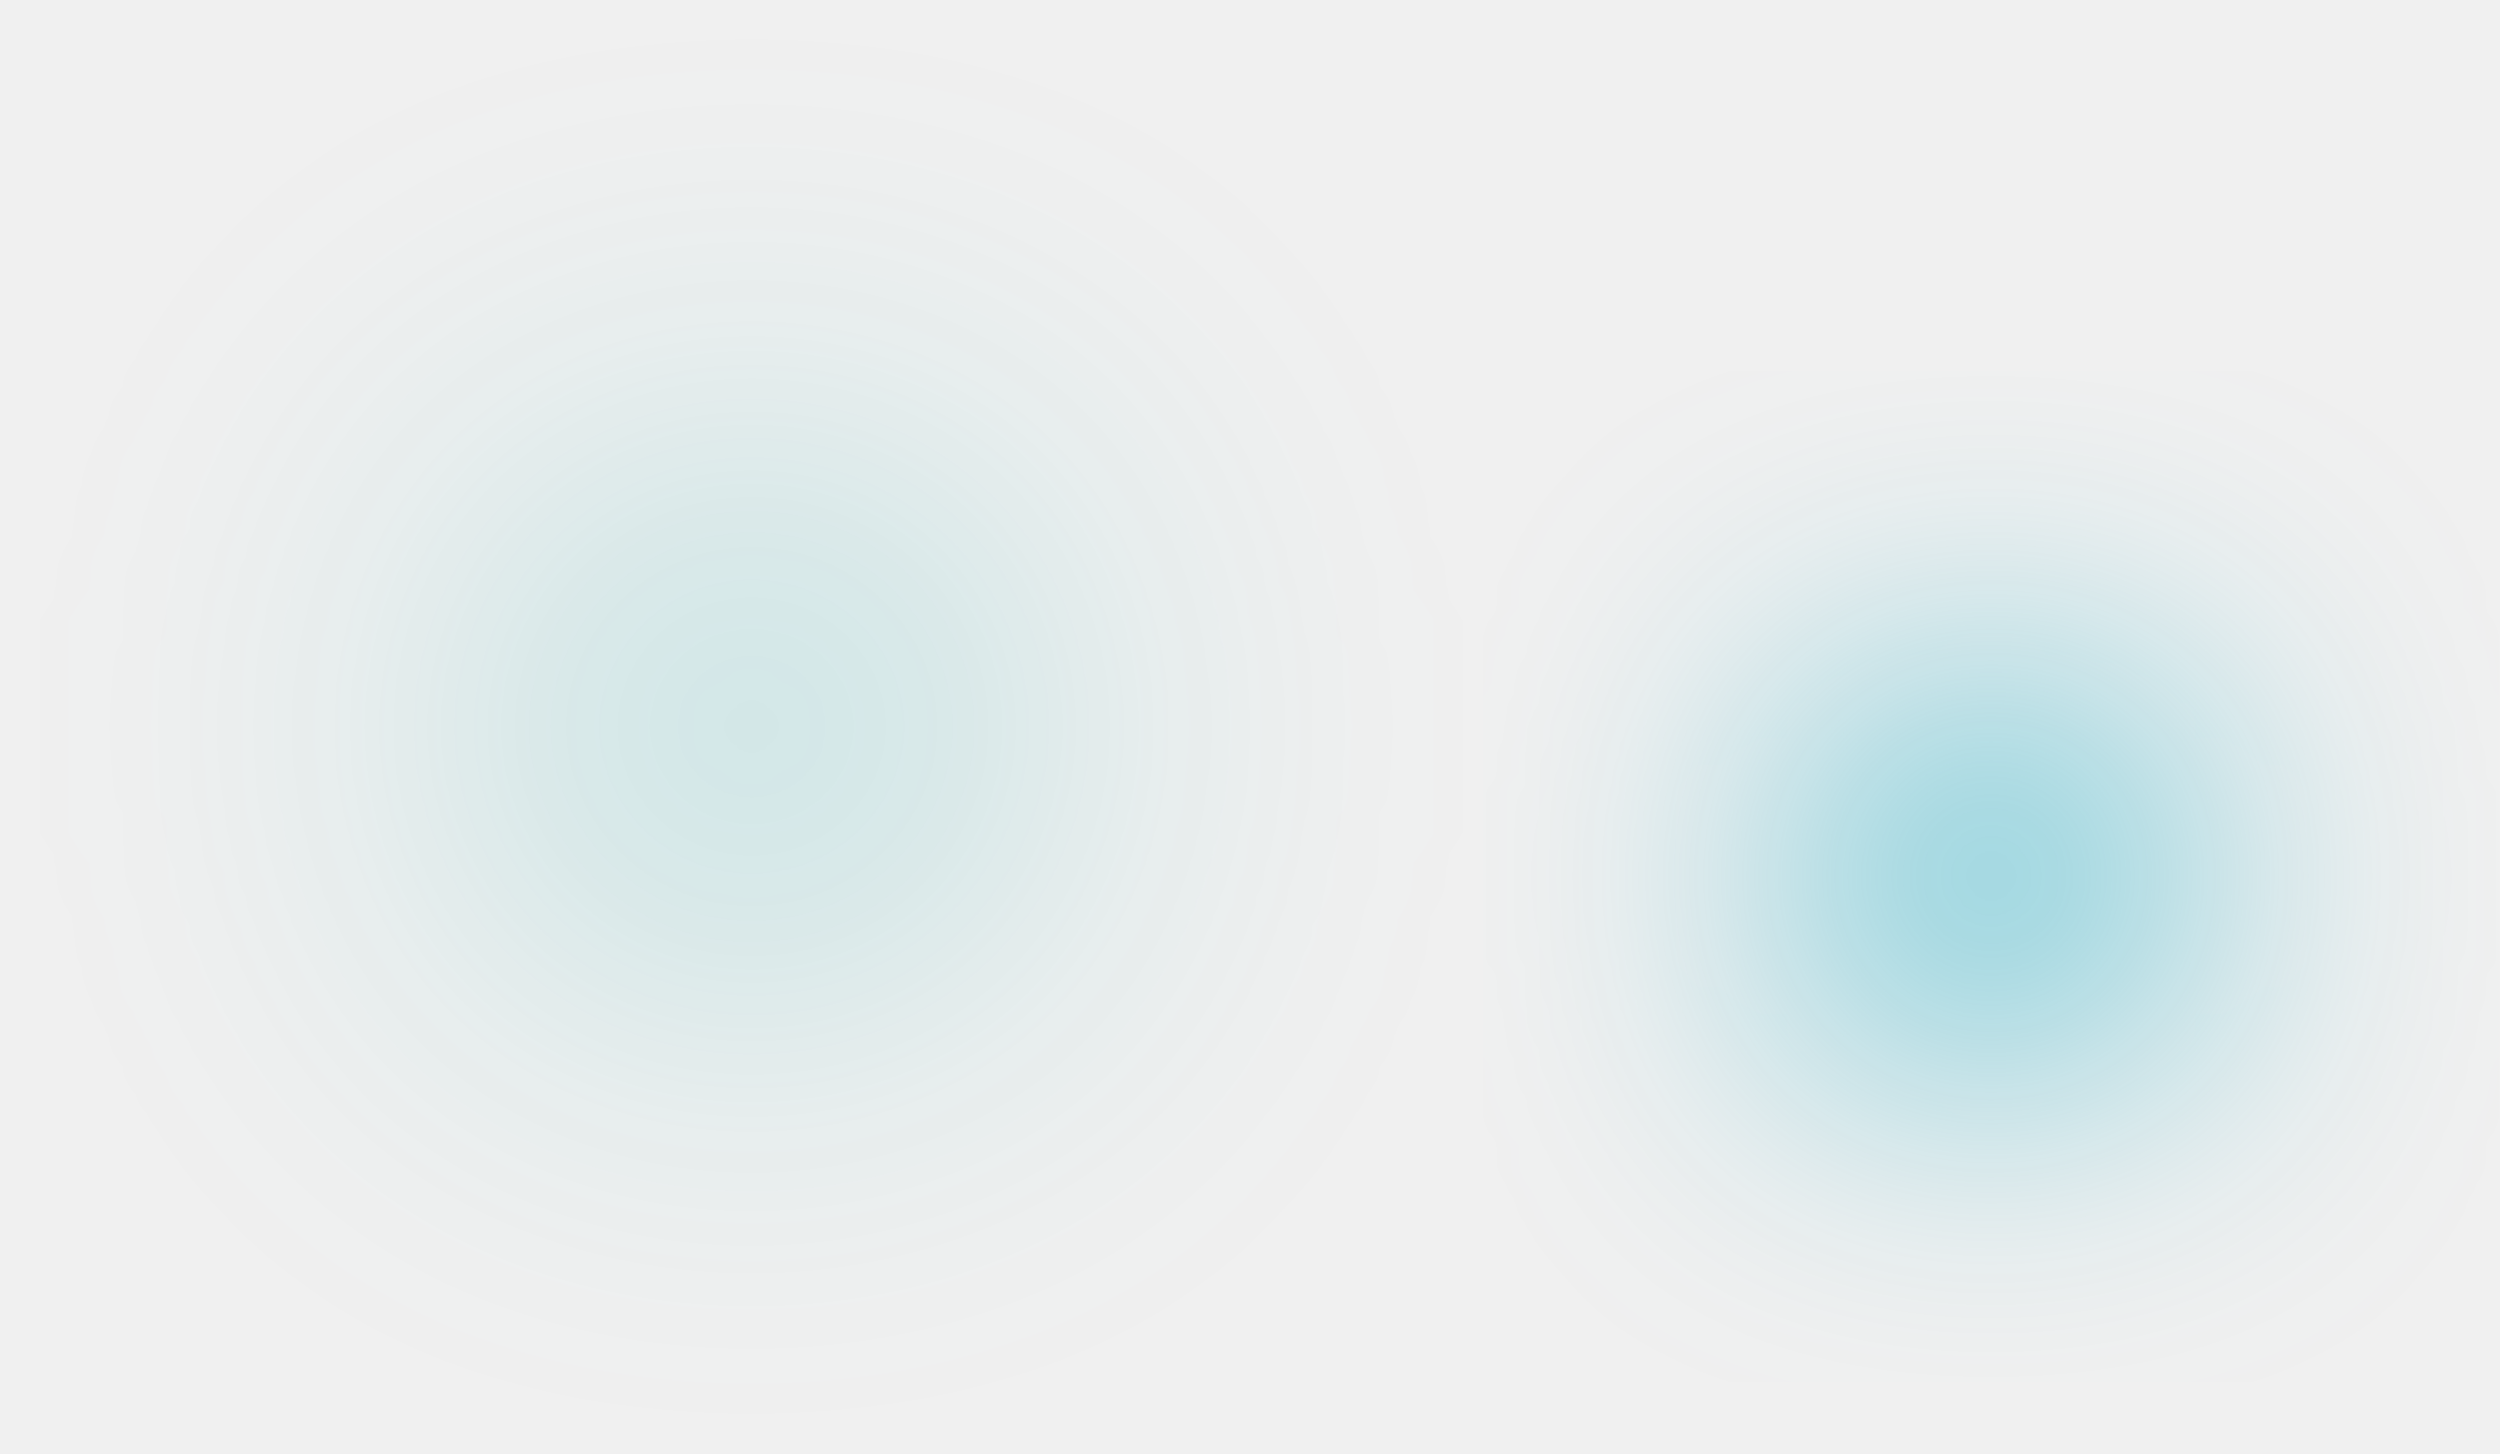
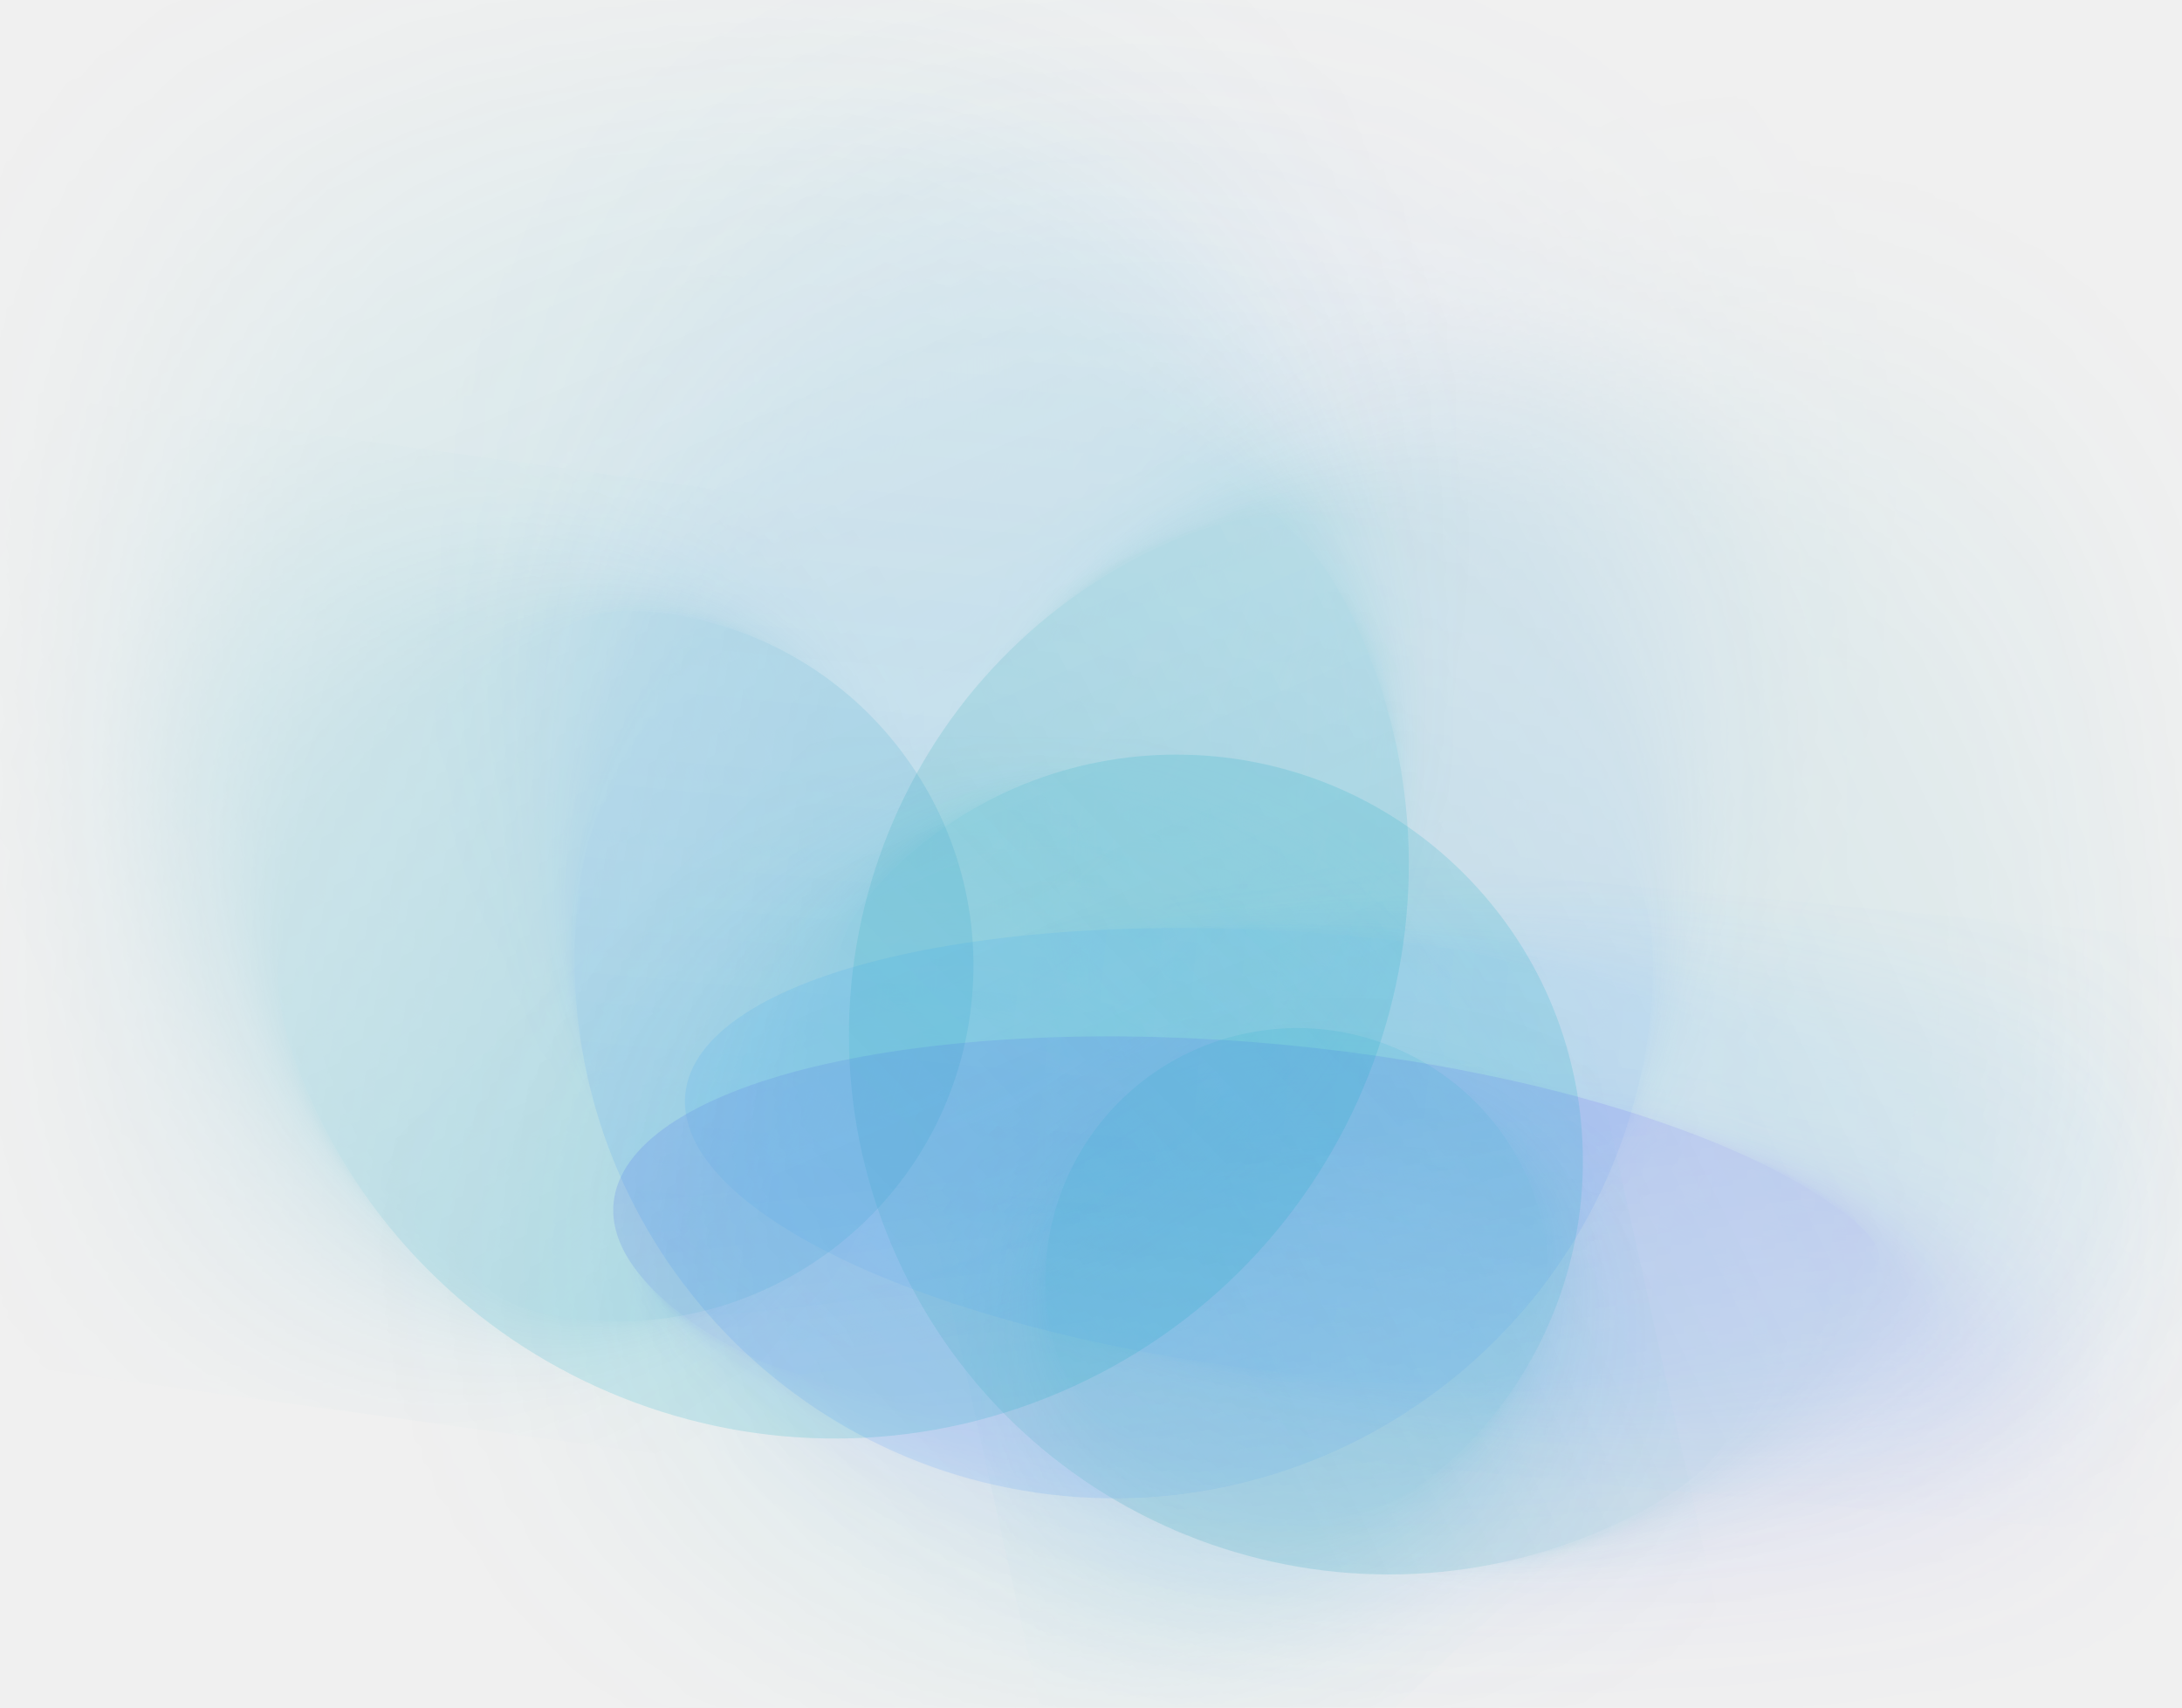
- <svg xmlns="http://www.w3.org/2000/svg" width="2491" height="1449" viewBox="0 0 2491 1449" fill="none">
-   <g opacity="0.45" filter="url(#filter0_f_0_1)">
-     <path d="M749 996.899C913.029 996.899 1046 874.919 1046 724.449C1046 573.98 913.029 452 749 452C584.971 452 452 573.98 452 724.449C452 874.919 584.971 996.899 749 996.899Z" fill="#04A7AA" fill-opacity="0.467" />
-   </g>
-   <g filter="url(#filter1_f_0_1)">
-     <path d="M1985 1023.77C2068.95 1023.77 2137 956.667 2137 873.887C2137 791.107 2068.95 724 1985 724C1901.05 724 1833 791.107 1833 873.887C1833 956.667 1901.05 1023.77 1985 1023.77Z" fill="#04A7C3" />
+ <svg xmlns="http://www.w3.org/2000/svg" width="1440" height="1127" viewBox="0 0 1440 1127" fill="none">
+   <g clip-path="url(#clip0_310_182)">
+     <g opacity="0.4">
+       <mask id="mask0_310_182" style="mask-type:alpha" maskUnits="userSpaceOnUse" x="218" y="-188" width="1074" height="1298">
+         <g opacity="0.4">
+           <path d="M1291.22 -98.312L330.273 -187.493L218.141 1020.75L1179.09 1109.94L1291.22 -98.312Z" fill="url(#paint0_linear_310_182)" />
+         </g>
+       </mask>
+       <g mask="url(#mask0_310_182)">
+         <path d="M1089.66 665.729C1071.49 861.496 898.063 1005.47 702.296 987.3C506.529 969.132 362.557 795.703 380.725 599.936C398.893 404.169 547.841 523.986 743.608 542.155C939.375 560.323 1107.83 469.962 1089.66 665.729Z" fill="#579AFF" />
+         <g filter="url(#filter0_f_310_182)">
+           <path d="M1089 672.797C1074.94 824.338 904.837 932.458 709.07 914.289C513.303 896.121 366.003 758.545 380.067 607.004C394.131 455.463 564.232 347.344 759.999 365.512C955.767 383.68 1103.07 521.256 1089 672.797Z" fill="#579AFF" />
+         </g>
+         <g filter="url(#filter1_f_310_182)">
+           <path d="M710.38 900.161C906.147 918.329 1076.25 810.209 1090.31 658.668C1104.38 507.128 957.077 369.551 761.31 351.383C565.543 333.215 395.441 441.335 381.377 592.875C367.313 744.416 514.613 881.993 710.38 900.161Z" fill="#579AFF" />
+         </g>
+         <g filter="url(#filter2_f_310_182)">
+           <path d="M713.879 862.472C909.646 880.64 1079.8 771.993 1093.92 619.802C1108.04 467.61 960.794 329.506 765.027 311.338C569.26 293.17 399.109 401.817 384.985 554.009C370.861 706.2 518.112 844.304 713.879 862.472Z" fill="#579AFF" />
+         </g>
+         <g filter="url(#filter3_f_310_182)">
+           <path d="M724.807 744.711C920.574 762.879 1090.68 654.759 1104.74 503.218C1118.8 351.678 971.504 214.101 775.737 195.933C579.97 177.765 409.868 285.885 395.804 437.425C381.74 588.966 529.04 726.543 724.807 744.711Z" fill="#579AFF" />
+         </g>
+         <g filter="url(#filter4_f_310_182)">
+           <path d="M739.452 586.909C904.001 602.18 1048.8 491.711 1062.86 340.171C1076.92 188.63 954.931 53.402 790.382 38.131C625.833 22.86 481.039 133.329 466.975 284.869C452.912 436.41 574.904 571.638 739.452 586.909Z" fill="#579AFF" />
+         </g>
+       </g>
+       <mask id="mask1_310_182" style="mask-type:alpha" maskUnits="userSpaceOnUse" x="317" y="-88" width="1513" height="1398">
+         <g opacity="0.4">
+           <path d="M1829.56 781.667L1409.73 -87.312L317.122 440.556L736.948 1309.53L1829.56 781.667Z" fill="url(#paint1_linear_310_182)" />
+         </g>
+       </mask>
+       <g mask="url(#mask1_310_182)">
+         <path d="M1071.18 1003.58C894.148 1089.11 681.302 1014.93 595.774 837.899C510.247 660.868 584.424 448.022 761.455 362.494C938.485 276.966 912.788 466.39 998.316 643.421C1083.84 820.451 1248.21 918.051 1071.18 1003.58Z" fill="#0E9CB5" />
+         <g filter="url(#filter5_f_310_182)">
+           <path d="M1064.79 1006.67C927.752 1072.87 747.328 983.031 661.8 806.001C576.272 628.97 618.028 431.788 755.065 365.582C892.102 299.376 1072.53 389.217 1158.05 566.247C1243.58 743.278 1201.83 940.46 1064.79 1006.67Z" fill="#0E9CB5" />
+         </g>
+         <g filter="url(#filter6_f_310_182)">
+           <path d="M674.58 799.825C760.108 976.855 940.532 1066.7 1077.57 1000.49C1214.61 934.284 1256.36 737.102 1170.83 560.071C1085.31 383.041 904.882 293.2 767.845 359.406C630.808 425.612 589.051 622.794 674.58 799.825Z" fill="#0E9CB5" />
+         </g>
+         <g filter="url(#filter7_f_310_182)">
+           <path d="M708.656 783.363C794.184 960.394 975.085 1050 1112.71 983.514C1250.34 917.024 1292.57 719.612 1207.04 542.581C1121.51 365.55 940.611 275.94 802.986 342.43C665.361 408.92 623.128 606.333 708.656 783.363Z" fill="#0E9CB5" />
+         </g>
+         <g filter="url(#filter8_f_310_182)">
+           <path d="M815.152 731.914C900.681 908.944 1081.11 998.785 1218.14 932.579C1355.18 866.373 1396.94 669.191 1311.41 492.16C1225.88 315.13 1045.45 225.289 908.418 291.495C771.381 357.701 729.624 554.883 815.152 731.914Z" fill="#0E9CB5" />
+         </g>
+         <g filter="url(#filter9_f_310_182)">
+           <path d="M957.852 662.971C1029.74 811.771 1199.11 878.726 1336.15 812.52C1473.18 746.314 1526 572.017 1454.11 423.217C1382.22 274.417 1212.85 207.462 1075.81 273.668C938.776 339.874 885.963 514.171 957.852 662.971Z" fill="#0E9CB5" />
+         </g>
+       </g>
+     </g>
+     <g opacity="0.4">
+       <mask id="mask2_310_182" style="mask-type:alpha" maskUnits="userSpaceOnUse" x="339" y="518" width="1501" height="533">
+         <g opacity="0.4">
+           <path d="M1802.34 1050.11L1839.61 657.113L376.624 518.369L339.353 911.371L1802.34 1050.11Z" fill="url(#paint2_linear_310_182)" />
+         </g>
+       </mask>
+       <g mask="url(#mask2_310_182)">
+         <path d="M867.684 908.022C630.644 885.542 444.64 802.415 452.233 722.351C459.826 642.288 658.14 595.607 895.18 618.087C1132.22 640.567 998.819 693.404 991.227 773.467C983.634 853.531 1104.72 930.502 867.684 908.022Z" fill="#57AEFF" />
+         <g filter="url(#filter10_f_310_182)">
+           <path d="M859.124 907.209C675.634 889.808 533.042 810.797 540.635 730.734C548.228 650.67 703.131 599.873 886.62 617.274C1070.11 634.675 1212.7 713.686 1205.11 793.749C1197.52 873.813 1042.61 924.61 859.124 907.209Z" fill="#57AEFF" />
+         </g>
+         <g filter="url(#filter11_f_310_182)">
+           <path d="M557.744 732.356C550.151 812.419 692.743 891.43 876.233 908.831C1059.72 926.233 1214.63 875.435 1222.22 795.372C1229.81 715.309 1087.22 636.298 903.729 618.896C720.24 601.495 565.337 652.292 557.744 732.356Z" fill="#57AEFF" />
+         </g>
+         <g filter="url(#filter12_f_310_182)">
+           <path d="M603.379 736.685C595.786 816.748 739.017 895.819 923.294 913.296C1107.57 930.772 1263.11 880.035 1270.7 799.971C1278.3 719.908 1135.07 640.836 950.79 623.36C766.513 605.884 610.972 656.621 603.379 736.685Z" fill="#57AEFF" />
+         </g>
+         <g filter="url(#filter13_f_310_182)">
+           <path d="M745.963 750.206C738.37 830.269 880.962 909.28 1064.45 926.681C1247.94 944.083 1402.84 893.285 1410.44 813.222C1418.03 733.159 1275.44 654.148 1091.95 636.746C908.459 619.345 753.556 670.142 745.963 750.206Z" fill="#57AEFF" />
+         </g>
+         <g filter="url(#filter14_f_310_182)">
+           <path d="M937.033 768.326C930.651 835.622 1074.22 904.283 1257.71 921.684C1441.2 939.086 1595.13 898.638 1601.51 831.342C1607.89 764.046 1464.32 695.385 1280.83 677.984C1097.34 660.582 943.415 701.03 937.033 768.326Z" fill="#57AEFF" />
+         </g>
+       </g>
+       <mask id="mask3_310_182" style="mask-type:alpha" maskUnits="userSpaceOnUse" x="67" y="603" width="1731" height="605">
+         <g opacity="0.4">
+           <path d="M782.236 1207.13L1797.74 1098.58L1082.82 603.729L67.313 712.28L782.236 1207.13Z" fill="url(#paint3_linear_310_182)" />
+         </g>
+       </mask>
+       <g mask="url(#mask3_310_182)">
+         <path d="M459.546 874.582C343.649 794.41 417.435 711.51 624.349 689.42C831.264 667.329 1092.95 714.413 1208.85 794.585C1324.75 874.756 1094.79 849.628 887.88 871.718C680.965 893.809 575.442 954.754 459.546 874.582Z" fill="#4A46FF" />
+         <g filter="url(#filter15_f_310_182)">
+           <path d="M455.362 871.688C365.648 809.629 460.658 741.411 667.573 719.321C874.488 697.23 1114.95 729.631 1204.67 791.691C1294.38 853.751 1199.37 921.968 992.455 944.059C785.54 966.15 545.075 933.748 455.362 871.688Z" fill="#4A46FF" />
+         </g>
+         <g filter="url(#filter16_f_310_182)">
+           <path d="M675.947 725.109C469.033 747.199 374.023 815.417 463.736 877.476C553.45 939.536 793.914 971.937 1000.83 949.847C1207.74 927.756 1302.75 859.539 1213.04 797.479C1123.33 735.419 882.862 703.018 675.947 725.109Z" fill="#4A46FF" />
+         </g>
+         <g filter="url(#filter17_f_310_182)">
+           <path d="M698.252 740.541C491.338 762.631 396.64 831.065 486.739 893.391C576.837 955.717 817.614 988.334 1024.53 966.244C1231.44 944.153 1326.14 875.72 1236.04 813.393C1145.94 751.067 905.167 718.45 698.252 740.541Z" fill="#4A46FF" />
+         </g>
+         <g filter="url(#filter18_f_310_182)">
+           <path d="M767.967 788.768C561.053 810.858 466.043 879.076 555.756 941.135C645.47 1003.19 885.934 1035.6 1092.85 1013.51C1299.76 991.415 1394.77 923.198 1305.06 861.138C1215.35 799.078 974.882 766.677 767.967 788.768Z" fill="#4A46FF" />
+         </g>
+         <g filter="url(#filter19_f_310_182)">
+           <path d="M861.392 853.392C687.474 871.96 619.212 937.322 708.925 999.382C798.639 1061.44 1012.35 1096.7 1186.27 1078.13C1360.19 1059.56 1428.45 994.201 1338.74 932.141C1249.03 870.081 1035.31 834.824 861.392 853.392Z" fill="#4A46FF" />
+         </g>
+       </g>
+     </g>
+     <g opacity="0.4">
+       <mask id="mask4_310_182" style="mask-type:alpha" maskUnits="userSpaceOnUse" x="-246" y="-396" width="1455" height="1593">
+         <g opacity="0.4">
+           <path d="M698.586 -395.845L-245.024 9.658L264.834 1196.1L1208.44 790.602L698.586 -395.845Z" fill="url(#paint4_linear_310_182)" />
+         </g>
+       </mask>
+       <g mask="url(#mask4_310_182)">
+         <path d="M898.862 420.876C981.472 613.109 892.604 835.914 700.37 918.524C508.136 1001.13 285.332 912.266 202.722 720.032C120.112 527.798 320.294 564.023 512.528 481.413C704.762 398.803 816.252 228.642 898.862 420.876Z" fill="#04A7C3" />
+         <g filter="url(#filter20_f_310_182)">
+           <path d="M901.848 427.81C965.796 576.615 861.799 764.215 669.565 846.824C477.331 929.434 269.655 875.772 205.708 726.966C141.761 578.161 245.758 390.561 437.992 307.952C630.226 225.342 837.901 279.004 901.848 427.81Z" fill="#04A7C3" />
+         </g>
+         <g filter="url(#filter21_f_310_182)">
+           <path d="M663.599 832.951C855.833 750.341 959.83 562.742 895.883 413.936C831.936 265.13 624.261 211.468 432.027 294.077C239.793 376.687 135.796 564.286 199.743 713.092C263.69 861.898 471.365 915.56 663.599 832.951Z" fill="#04A7C3" />
+         </g>
+         <g filter="url(#filter22_f_310_182)">
+           <path d="M647.699 795.948C839.933 713.339 943.708 525.222 879.486 375.778C815.265 226.334 607.367 172.154 415.133 254.763C222.899 337.373 119.124 525.49 183.346 674.934C247.567 824.378 455.465 878.558 647.699 795.948Z" fill="#04A7C3" />
+         </g>
+         <g filter="url(#filter23_f_310_182)">
+           <path d="M598.005 680.308C790.239 597.698 894.236 410.099 830.289 261.293C766.342 112.487 558.667 58.825 366.433 141.434C174.199 224.044 70.202 411.643 134.149 560.449C198.096 709.255 405.771 762.917 598.005 680.308Z" fill="#04A7C3" />
+         </g>
+         <g filter="url(#filter24_f_310_182)">
+           <path d="M531.413 525.354C692.992 455.917 772.139 278.997 708.192 130.192C644.244 -18.614 461.42 -82.956 299.841 -13.52C138.262 55.916 59.115 232.836 123.062 381.642C187.01 530.448 369.835 594.79 531.413 525.354Z" fill="#04A7C3" />
+         </g>
+       </g>
+       <mask id="mask5_310_182" style="mask-type:alpha" maskUnits="userSpaceOnUse" x="-145" y="249" width="880" height="741">
+         <g opacity="0.4">
+           <path d="M-57.47 249.996L-144.168 880.155L648.163 989.164L734.861 359.005L-57.47 249.996Z" fill="url(#paint5_linear_310_182)" />
+         </g>
+       </mask>
+       <g mask="url(#mask5_310_182)">
+         <path d="M439.757 404.963C568.134 422.625 657.887 541.014 640.225 669.391C622.562 797.769 504.174 887.521 375.796 869.859C247.419 852.197 330.651 757.607 348.313 629.23C365.975 500.852 311.379 387.3 439.757 404.963Z" fill="#0497C3" />
+         <g filter="url(#filter25_f_310_182)">
+           <path d="M444.391 405.601C543.767 419.273 610.008 534.427 592.346 662.805C574.684 791.182 479.806 884.17 380.431 870.497C281.055 856.825 214.814 741.671 232.476 613.294C250.138 484.916 345.016 391.929 444.391 405.601Z" fill="#0497C3" />
+         </g>
+         <g filter="url(#filter26_f_310_182)">
+           <path d="M583.081 661.528C600.743 533.151 534.502 417.996 435.126 404.324C335.751 390.652 240.873 483.64 223.211 612.017C205.549 740.395 271.79 855.549 371.166 869.221C470.541 882.893 565.419 789.906 583.081 661.528Z" fill="#0497C3" />
+         </g>
+         <g filter="url(#filter27_f_310_182)">
+           <path d="M558.364 658.131C576.026 529.753 509.439 414.551 409.637 400.82C309.836 387.09 214.612 480.029 196.95 608.407C179.288 736.785 245.875 851.986 345.677 865.717C445.478 879.448 540.701 786.508 558.364 658.131Z" fill="#0497C3" />
+         </g>
+         <g filter="url(#filter28_f_310_182)">
+           <path d="M481.141 647.504C498.803 519.127 432.562 403.973 333.186 390.3C233.811 376.628 138.933 469.616 121.271 597.993C103.609 726.371 169.85 841.525 269.226 855.197C368.601 868.869 463.479 775.882 481.141 647.504Z" fill="#0497C3" />
+         </g>
+         <g filter="url(#filter29_f_310_182)">
+           <path d="M377.66 633.267C392.506 525.362 323.981 426.804 224.605 413.132C125.23 399.46 32.636 475.851 17.79 583.756C2.944 691.661 71.469 790.219 170.845 803.891C270.22 817.563 362.814 741.172 377.66 633.267Z" fill="#0497C3" />
+         </g>
+       </g>
+     </g>
+     <g opacity="0.4">
+       <mask id="mask6_310_182" style="mask-type:alpha" maskUnits="userSpaceOnUse" x="98" y="275" width="1165" height="1158">
+         <g opacity="0.4">
+           <path d="M98.795 905.878L600.119 1432.32L1262.04 801.979L760.719 275.537L98.795 905.878Z" fill="url(#paint6_linear_310_182)" />
+         </g>
+       </mask>
+       <g mask="url(#mask6_310_182)">
+         <path d="M591.534 571.98C698.782 469.849 868.517 473.998 970.648 581.247C1072.78 688.495 1068.63 858.231 961.381 960.361C854.133 1062.49 828.911 920.725 726.781 813.477C624.65 706.228 484.285 674.111 591.534 571.98Z" fill="#04A7C3" />
+         <g filter="url(#filter30_f_310_182)">
+           <path d="M595.401 568.292C678.42 489.234 828.514 512.087 930.645 619.335C1032.78 726.584 1048.27 877.615 965.248 956.673C882.229 1035.73 732.135 1012.88 630.004 905.629C527.873 798.381 512.381 647.35 595.401 568.292Z" fill="#04A7C3" />
+         </g>
+         <g filter="url(#filter31_f_310_182)">
+           <path d="M922.905 626.707C820.774 519.459 670.68 496.607 587.661 575.665C504.641 654.724 520.134 805.755 622.265 913.003C724.396 1020.25 874.49 1043.1 957.509 964.045C1040.53 884.986 1025.04 733.955 922.905 626.707Z" fill="#04A7C3" />
+         </g>
+         <g filter="url(#filter32_f_310_182)">
+           <path d="M902.261 646.366C800.13 539.118 649.748 516.541 566.372 595.938C482.996 675.336 498.2 826.642 600.331 933.89C702.462 1041.14 852.844 1063.72 936.22 984.317C1019.6 904.92 1004.39 753.613 902.261 646.366Z" fill="#04A7C3" />
+         </g>
+         <g filter="url(#filter33_f_310_182)">
+           <path d="M837.744 707.803C735.613 600.555 585.519 577.703 502.5 656.761C419.48 735.82 434.973 886.851 537.104 994.099C639.235 1101.35 789.329 1124.2 872.348 1045.14C955.368 966.082 939.875 815.051 837.744 707.803Z" fill="#04A7C3" />
+         </g>
+         <g filter="url(#filter34_f_310_182)">
+           <path d="M751.294 790.129C665.45 699.984 528.559 690.996 445.539 770.054C362.52 849.113 364.81 986.279 450.654 1076.42C536.498 1166.57 673.389 1175.56 756.409 1096.5C839.428 1017.44 837.138 880.274 751.294 790.129Z" fill="#04A7C3" />
+         </g>
+       </g>
+       <mask id="mask7_310_182" style="mask-type:alpha" maskUnits="userSpaceOnUse" x="590" y="598" width="564" height="651">
+         <g opacity="0.4">
+           <path d="M713.465 1248.7L1153.01 1151.17L1030.38 598.506L590.831 696.04L713.465 1248.7Z" fill="url(#paint7_linear_310_182)" />
+         </g>
+       </mask>
+       <g mask="url(#mask7_310_182)">
+         <path d="M693.953 880.587C674.082 791.041 730.565 702.343 820.11 682.472C909.656 662.602 998.354 719.085 1018.22 808.63C1038.09 898.175 954.838 866.215 865.292 886.085C775.747 905.955 713.823 970.132 693.953 880.587Z" fill="#04A7C3" />
+         <g filter="url(#filter35_f_310_182)">
+           <path d="M693.236 877.354C677.854 808.038 737.976 735.739 827.522 715.868C917.067 695.998 1002.13 736.082 1017.51 805.397C1032.89 874.713 972.767 947.013 883.222 966.883C793.677 986.753 708.617 946.67 693.236 877.354Z" fill="#04A7C3" />
+         </g>
+         <g filter="url(#filter36_f_310_182)">
+           <path d="M828.956 722.332C739.41 742.202 679.288 814.501 694.669 883.816C710.05 953.132 795.109 993.216 884.655 973.346C974.2 953.477 1034.32 881.177 1018.94 811.862C1003.56 742.546 918.501 702.462 828.956 722.332Z" fill="#04A7C3" />
+         </g>
+         <g filter="url(#filter37_f_310_182)">
+           <path d="M832.783 739.571C743.238 759.44 683.169 831.981 698.616 901.594C714.063 971.208 799.176 1011.53 888.721 991.663C978.267 971.793 1038.34 899.253 1022.89 829.639C1007.44 760.026 922.328 719.701 832.783 739.571Z" fill="#04A7C3" />
+         </g>
+         <g filter="url(#filter38_f_310_182)">
+           <path d="M844.733 793.436C755.188 813.306 695.066 885.605 710.447 954.92C725.828 1024.24 810.887 1064.32 900.433 1044.45C989.978 1024.58 1050.1 952.281 1034.72 882.966C1019.34 813.65 934.279 773.566 844.733 793.436Z" fill="#04A7C3" />
+         </g>
+         <g filter="url(#filter39_f_310_182)">
+           <path d="M860.751 865.615C785.485 882.316 736.939 952.046 752.32 1021.36C767.701 1090.68 841.184 1133.33 916.45 1116.63C991.715 1099.93 1040.26 1030.2 1024.88 960.882C1009.5 891.566 936.016 848.914 860.751 865.615Z" fill="#04A7C3" />
+         </g>
+       </g>
+     </g>
  </g>
  <defs>
-     <filter id="filter0_f_0_1" x="0.346" y="0.346" width="1497.31" height="1448.21" filterUnits="userSpaceOnUse" color-interpolation-filters="sRGB">
-       <feFlood flood-opacity="0" result="BackgroundImageFix" />
-       <feBlend mode="normal" in="SourceGraphic" in2="BackgroundImageFix" result="shape" />
-       <feGaussianBlur stdDeviation="225.827" result="effect1_foregroundBlur_0_1" />
-     </filter>
-     <filter id="filter1_f_0_1" x="1479.14" y="370.14" width="1011.72" height="1007.49" filterUnits="userSpaceOnUse" color-interpolation-filters="sRGB">
-       <feFlood flood-opacity="0" result="BackgroundImageFix" />
-       <feBlend mode="normal" in="SourceGraphic" in2="BackgroundImageFix" result="shape" />
-       <feGaussianBlur stdDeviation="176.93" result="effect1_foregroundBlur_0_1" />
-     </filter>
+     <filter id="filter0_f_310_182" x="373.029" y="357.411" width="723.01" height="564.98" filterUnits="userSpaceOnUse" color-interpolation-filters="sRGB">
+       <feFlood flood-opacity="0" result="BackgroundImageFix" />
+       <feBlend mode="normal" in="SourceGraphic" in2="BackgroundImageFix" result="shape" />
+       <feGaussianBlur stdDeviation="3.054" result="effect1_foregroundBlur_310_182" />
+     </filter>
+     <filter id="filter1_f_310_182" x="359.067" y="328.009" width="753.557" height="595.526" filterUnits="userSpaceOnUse" color-interpolation-filters="sRGB">
+       <feFlood flood-opacity="0" result="BackgroundImageFix" />
+       <feBlend mode="normal" in="SourceGraphic" in2="BackgroundImageFix" result="shape" />
+       <feGaussianBlur stdDeviation="10.691" result="effect1_foregroundBlur_310_182" />
+     </filter>
+     <filter id="filter2_f_310_182" x="332.122" y="257.428" width="814.662" height="658.955" filterUnits="userSpaceOnUse" color-interpolation-filters="sRGB">
+       <feFlood flood-opacity="0" result="BackgroundImageFix" />
+       <feBlend mode="normal" in="SourceGraphic" in2="BackgroundImageFix" result="shape" />
+       <feGaussianBlur stdDeviation="25.963" result="effect1_foregroundBlur_310_182" />
+     </filter>
+     <filter id="filter3_f_310_182" x="281.859" y="80.924" width="936.827" height="778.796" filterUnits="userSpaceOnUse" color-interpolation-filters="sRGB">
+       <feFlood flood-opacity="0" result="BackgroundImageFix" />
+       <feBlend mode="normal" in="SourceGraphic" in2="BackgroundImageFix" result="shape" />
+       <feGaussianBlur stdDeviation="56.508" result="effect1_foregroundBlur_310_182" />
+     </filter>
+     <filter id="filter4_f_310_182" x="267.329" y="-161.822" width="995.176" height="948.684" filterUnits="userSpaceOnUse" color-interpolation-filters="sRGB">
+       <feFlood flood-opacity="0" result="BackgroundImageFix" />
+       <feBlend mode="normal" in="SourceGraphic" in2="BackgroundImageFix" result="shape" />
+       <feGaussianBlur stdDeviation="99.271" result="effect1_foregroundBlur_310_182" />
+     </filter>
+     <filter id="filter5_f_310_182" x="611.291" y="337.698" width="597.272" height="696.854" filterUnits="userSpaceOnUse" color-interpolation-filters="sRGB">
+       <feFlood flood-opacity="0" result="BackgroundImageFix" />
+       <feBlend mode="normal" in="SourceGraphic" in2="BackgroundImageFix" result="shape" />
+       <feGaussianBlur stdDeviation="3.054" result="effect1_foregroundBlur_310_182" />
+     </filter>
+     <filter id="filter6_f_310_182" x="608.797" y="316.249" width="627.819" height="727.398" filterUnits="userSpaceOnUse" color-interpolation-filters="sRGB">
+       <feFlood flood-opacity="0" result="BackgroundImageFix" />
+       <feBlend mode="normal" in="SourceGraphic" in2="BackgroundImageFix" result="shape" />
+       <feGaussianBlur stdDeviation="10.691" result="effect1_foregroundBlur_310_182" />
+     </filter>
+     <filter id="filter7_f_310_182" x="612.489" y="268.548" width="690.717" height="788.849" filterUnits="userSpaceOnUse" color-interpolation-filters="sRGB">
+       <feFlood flood-opacity="0" result="BackgroundImageFix" />
+       <feBlend mode="normal" in="SourceGraphic" in2="BackgroundImageFix" result="shape" />
+       <feGaussianBlur stdDeviation="25.963" result="effect1_foregroundBlur_310_182" />
+     </filter>
+     <filter id="filter8_f_310_182" x="657.735" y="156.703" width="811.089" height="910.668" filterUnits="userSpaceOnUse" color-interpolation-filters="sRGB">
+       <feFlood flood-opacity="0" result="BackgroundImageFix" />
+       <feBlend mode="normal" in="SourceGraphic" in2="BackgroundImageFix" result="shape" />
+       <feGaussianBlur stdDeviation="56.508" result="effect1_foregroundBlur_310_182" />
+     </filter>
+     <filter id="filter9_f_310_182" x="727.183" y="49.587" width="957.594" height="987.015" filterUnits="userSpaceOnUse" color-interpolation-filters="sRGB">
+       <feFlood flood-opacity="0" result="BackgroundImageFix" />
+       <feBlend mode="normal" in="SourceGraphic" in2="BackgroundImageFix" result="shape" />
+       <feGaussianBlur stdDeviation="99.271" result="effect1_foregroundBlur_310_182" />
+     </filter>
+     <filter id="filter10_f_310_182" x="536.068" y="609.58" width="673.61" height="305.322" filterUnits="userSpaceOnUse" color-interpolation-filters="sRGB">
+       <feFlood flood-opacity="0" result="BackgroundImageFix" />
+       <feBlend mode="normal" in="SourceGraphic" in2="BackgroundImageFix" result="shape" />
+       <feGaussianBlur stdDeviation="2.139" result="effect1_foregroundBlur_310_182" />
+     </filter>
+     <filter id="filter11_f_310_182" x="542.481" y="600.508" width="694.999" height="326.712" filterUnits="userSpaceOnUse" color-interpolation-filters="sRGB">
+       <feFlood flood-opacity="0" result="BackgroundImageFix" />
+       <feBlend mode="normal" in="SourceGraphic" in2="BackgroundImageFix" result="shape" />
+       <feGaussianBlur stdDeviation="7.486" result="effect1_foregroundBlur_310_182" />
+     </filter>
+     <filter id="filter12_f_310_182" x="566.728" y="583.554" width="740.627" height="369.549" filterUnits="userSpaceOnUse" color-interpolation-filters="sRGB">
+       <feFlood flood-opacity="0" result="BackgroundImageFix" />
+       <feBlend mode="normal" in="SourceGraphic" in2="BackgroundImageFix" result="shape" />
+       <feGaussianBlur stdDeviation="18.181" result="effect1_foregroundBlur_310_182" />
+     </filter>
+     <filter id="filter13_f_310_182" x="666.532" y="554.189" width="823.337" height="455.049" filterUnits="userSpaceOnUse" color-interpolation-filters="sRGB">
+       <feFlood flood-opacity="0" result="BackgroundImageFix" />
+       <feBlend mode="normal" in="SourceGraphic" in2="BackgroundImageFix" result="shape" />
+       <feGaussianBlur stdDeviation="39.571" result="effect1_foregroundBlur_310_182" />
+     </filter>
+     <filter id="filter14_f_310_182" x="797.796" y="534.913" width="942.949" height="529.841" filterUnits="userSpaceOnUse" color-interpolation-filters="sRGB">
+       <feFlood flood-opacity="0" result="BackgroundImageFix" />
+       <feBlend mode="normal" in="SourceGraphic" in2="BackgroundImageFix" result="shape" />
+       <feGaussianBlur stdDeviation="69.516" result="effect1_foregroundBlur_310_182" />
+     </filter>
+     <filter id="filter15_f_310_182" x="417.28" y="708.104" width="825.469" height="247.173" filterUnits="userSpaceOnUse" color-interpolation-filters="sRGB">
+       <feFlood flood-opacity="0" result="BackgroundImageFix" />
+       <feBlend mode="normal" in="SourceGraphic" in2="BackgroundImageFix" result="shape" />
+       <feGaussianBlur stdDeviation="2.139" result="effect1_foregroundBlur_310_182" />
+     </filter>
+     <filter id="filter16_f_310_182" x="414.96" y="703.197" width="846.856" height="268.561" filterUnits="userSpaceOnUse" color-interpolation-filters="sRGB">
+       <feFlood flood-opacity="0" result="BackgroundImageFix" />
+       <feBlend mode="normal" in="SourceGraphic" in2="BackgroundImageFix" result="shape" />
+       <feGaussianBlur stdDeviation="7.486" result="effect1_foregroundBlur_310_182" />
+     </filter>
+     <filter id="filter17_f_310_182" x="416.295" y="697.267" width="890.19" height="312.25" filterUnits="userSpaceOnUse" color-interpolation-filters="sRGB">
+       <feFlood flood-opacity="0" result="BackgroundImageFix" />
+       <feBlend mode="normal" in="SourceGraphic" in2="BackgroundImageFix" result="shape" />
+       <feGaussianBlur stdDeviation="18.181" result="effect1_foregroundBlur_310_182" />
+     </filter>
+     <filter id="filter18_f_310_182" x="442.811" y="702.687" width="975.193" height="396.899" filterUnits="userSpaceOnUse" color-interpolation-filters="sRGB">
+       <feFlood flood-opacity="0" result="BackgroundImageFix" />
+       <feBlend mode="normal" in="SourceGraphic" in2="BackgroundImageFix" result="shape" />
+       <feGaussianBlur stdDeviation="39.571" result="effect1_foregroundBlur_310_182" />
+     </filter>
+     <filter id="filter19_f_310_182" x="530.391" y="709.408" width="986.883" height="512.707" filterUnits="userSpaceOnUse" color-interpolation-filters="sRGB">
+       <feFlood flood-opacity="0" result="BackgroundImageFix" />
+       <feBlend mode="normal" in="SourceGraphic" in2="BackgroundImageFix" result="shape" />
+       <feGaussianBlur stdDeviation="69.516" result="effect1_foregroundBlur_310_182" />
+     </filter>
+     <filter id="filter20_f_310_182" x="179.779" y="262.084" width="747.999" height="630.609" filterUnits="userSpaceOnUse" color-interpolation-filters="sRGB">
+       <feFlood flood-opacity="0" result="BackgroundImageFix" />
+       <feBlend mode="normal" in="SourceGraphic" in2="BackgroundImageFix" result="shape" />
+       <feGaussianBlur stdDeviation="3.538" result="effect1_foregroundBlur_310_182" />
+     </filter>
+     <filter id="filter21_f_310_182" x="156.121" y="230.517" width="783.384" height="665.994" filterUnits="userSpaceOnUse" color-interpolation-filters="sRGB">
+       <feFlood flood-opacity="0" result="BackgroundImageFix" />
+       <feBlend mode="normal" in="SourceGraphic" in2="BackgroundImageFix" result="shape" />
+       <feGaussianBlur stdDeviation="12.384" result="effect1_foregroundBlur_310_182" />
+     </filter>
+     <filter id="filter22_f_310_182" x="104.182" y="155.963" width="854.467" height="738.786" filterUnits="userSpaceOnUse" color-interpolation-filters="sRGB">
+       <feFlood flood-opacity="0" result="BackgroundImageFix" />
+       <feBlend mode="normal" in="SourceGraphic" in2="BackgroundImageFix" result="shape" />
+       <feGaussianBlur stdDeviation="30.077" result="effect1_foregroundBlur_310_182" />
+     </filter>
+     <filter id="filter23_f_310_182" x="-15.626" y="-28.279" width="995.691" height="878.3" filterUnits="userSpaceOnUse" color-interpolation-filters="sRGB">
+       <feFlood flood-opacity="0" result="BackgroundImageFix" />
+       <feBlend mode="normal" in="SourceGraphic" in2="BackgroundImageFix" result="shape" />
+       <feGaussianBlur stdDeviation="65.461" result="effect1_foregroundBlur_310_182" />
+     </filter>
+     <filter id="filter24_f_310_182" x="-129.098" y="-271.478" width="1089.45" height="1054.79" filterUnits="userSpaceOnUse" color-interpolation-filters="sRGB">
+       <feFlood flood-opacity="0" result="BackgroundImageFix" />
+       <feBlend mode="normal" in="SourceGraphic" in2="BackgroundImageFix" result="shape" />
+       <feGaussianBlur stdDeviation="114.999" result="effect1_foregroundBlur_310_182" />
+     </filter>
+     <filter id="filter25_f_310_182" x="222.548" y="397.19" width="379.725" height="481.717" filterUnits="userSpaceOnUse" color-interpolation-filters="sRGB">
+       <feFlood flood-opacity="0" result="BackgroundImageFix" />
+       <feBlend mode="normal" in="SourceGraphic" in2="BackgroundImageFix" result="shape" />
+       <feGaussianBlur stdDeviation="3.538" result="effect1_foregroundBlur_310_182" />
+     </filter>
+     <filter id="filter26_f_310_182" x="195.591" y="378.221" width="415.11" height="517.102" filterUnits="userSpaceOnUse" color-interpolation-filters="sRGB">
+       <feFlood flood-opacity="0" result="BackgroundImageFix" />
+       <feBlend mode="normal" in="SourceGraphic" in2="BackgroundImageFix" result="shape" />
+       <feGaussianBlur stdDeviation="12.384" result="effect1_foregroundBlur_310_182" />
+     </filter>
+     <filter id="filter27_f_310_182" x="133.958" y="339.322" width="487.398" height="587.894" filterUnits="userSpaceOnUse" color-interpolation-filters="sRGB">
+       <feFlood flood-opacity="0" result="BackgroundImageFix" />
+       <feBlend mode="normal" in="SourceGraphic" in2="BackgroundImageFix" result="shape" />
+       <feGaussianBlur stdDeviation="30.077" result="effect1_foregroundBlur_310_182" />
+     </filter>
+     <filter id="filter28_f_310_182" x="-12.502" y="258.044" width="627.416" height="729.409" filterUnits="userSpaceOnUse" color-interpolation-filters="sRGB">
+       <feFlood flood-opacity="0" result="BackgroundImageFix" />
+       <feBlend mode="normal" in="SourceGraphic" in2="BackgroundImageFix" result="shape" />
+       <feGaussianBlur stdDeviation="65.461" result="effect1_foregroundBlur_310_182" />
+     </filter>
+     <filter id="filter29_f_310_182" x="-214.229" y="181.551" width="823.909" height="853.922" filterUnits="userSpaceOnUse" color-interpolation-filters="sRGB">
+       <feFlood flood-opacity="0" result="BackgroundImageFix" />
+       <feBlend mode="normal" in="SourceGraphic" in2="BackgroundImageFix" result="shape" />
+       <feGaussianBlur stdDeviation="114.999" result="effect1_foregroundBlur_310_182" />
+     </filter>
+     <filter id="filter30_f_310_182" x="534.927" y="514.141" width="490.797" height="496.683" filterUnits="userSpaceOnUse" color-interpolation-filters="sRGB">
+       <feFlood flood-opacity="0" result="BackgroundImageFix" />
+       <feBlend mode="normal" in="SourceGraphic" in2="BackgroundImageFix" result="shape" />
+       <feGaussianBlur stdDeviation="3.538" result="effect1_foregroundBlur_310_182" />
+     </filter>
+     <filter id="filter31_f_310_182" x="509.495" y="503.822" width="526.179" height="532.067" filterUnits="userSpaceOnUse" color-interpolation-filters="sRGB">
+       <feFlood flood-opacity="0" result="BackgroundImageFix" />
+       <feBlend mode="normal" in="SourceGraphic" in2="BackgroundImageFix" result="shape" />
+       <feGaussianBlur stdDeviation="12.384" result="effect1_foregroundBlur_310_182" />
+     </filter>
+     <filter id="filter32_f_310_182" x="452.415" y="488.345" width="597.762" height="603.565" filterUnits="userSpaceOnUse" color-interpolation-filters="sRGB">
+       <feFlood flood-opacity="0" result="BackgroundImageFix" />
+       <feBlend mode="normal" in="SourceGraphic" in2="BackgroundImageFix" result="shape" />
+       <feGaussianBlur stdDeviation="30.077" result="effect1_foregroundBlur_310_182" />
+     </filter>
+     <filter id="filter33_f_310_182" x="318.181" y="478.764" width="738.486" height="744.374" filterUnits="userSpaceOnUse" color-interpolation-filters="sRGB">
+       <feFlood flood-opacity="0" result="BackgroundImageFix" />
+       <feBlend mode="normal" in="SourceGraphic" in2="BackgroundImageFix" result="shape" />
+       <feGaussianBlur stdDeviation="65.461" result="effect1_foregroundBlur_310_182" />
+     </filter>
+     <filter id="filter34_f_310_182" x="154.744" y="486.175" width="892.459" height="894.204" filterUnits="userSpaceOnUse" color-interpolation-filters="sRGB">
+       <feFlood flood-opacity="0" result="BackgroundImageFix" />
+       <feBlend mode="normal" in="SourceGraphic" in2="BackgroundImageFix" result="shape" />
+       <feGaussianBlur stdDeviation="114.999" result="effect1_foregroundBlur_310_182" />
+     </filter>
+     <filter id="filter35_f_310_182" x="683.758" y="703.702" width="343.23" height="275.346" filterUnits="userSpaceOnUse" color-interpolation-filters="sRGB">
+       <feFlood flood-opacity="0" result="BackgroundImageFix" />
+       <feBlend mode="normal" in="SourceGraphic" in2="BackgroundImageFix" result="shape" />
+       <feGaussianBlur stdDeviation="3.538" result="effect1_foregroundBlur_310_182" />
+     </filter>
+     <filter id="filter36_f_310_182" x="667.499" y="692.474" width="378.613" height="310.729" filterUnits="userSpaceOnUse" color-interpolation-filters="sRGB">
+       <feFlood flood-opacity="0" result="BackgroundImageFix" />
+       <feBlend mode="normal" in="SourceGraphic" in2="BackgroundImageFix" result="shape" />
+       <feGaussianBlur stdDeviation="12.384" result="effect1_foregroundBlur_310_182" />
+     </filter>
+     <filter id="filter37_f_310_182" x="636.041" y="674.35" width="449.423" height="382.535" filterUnits="userSpaceOnUse" color-interpolation-filters="sRGB">
+       <feFlood flood-opacity="0" result="BackgroundImageFix" />
+       <feBlend mode="normal" in="SourceGraphic" in2="BackgroundImageFix" result="shape" />
+       <feGaussianBlur stdDeviation="30.077" result="effect1_foregroundBlur_310_182" />
+     </filter>
+     <filter id="filter38_f_310_182" x="577.123" y="657.425" width="590.92" height="523.036" filterUnits="userSpaceOnUse" color-interpolation-filters="sRGB">
+       <feFlood flood-opacity="0" result="BackgroundImageFix" />
+       <feBlend mode="normal" in="SourceGraphic" in2="BackgroundImageFix" result="shape" />
+       <feGaussianBlur stdDeviation="65.461" result="effect1_foregroundBlur_310_182" />
+     </filter>
+     <filter id="filter39_f_310_182" x="519.478" y="631.995" width="738.244" height="718.253" filterUnits="userSpaceOnUse" color-interpolation-filters="sRGB">
+       <feFlood flood-opacity="0" result="BackgroundImageFix" />
+       <feBlend mode="normal" in="SourceGraphic" in2="BackgroundImageFix" result="shape" />
+       <feGaussianBlur stdDeviation="114.999" result="effect1_foregroundBlur_310_182" />
+     </filter>
+     <linearGradient id="paint0_linear_310_182" x1="946.388" y1="840.099" x2="1035.68" y2="-122.028" gradientUnits="userSpaceOnUse">
+       <stop stop-color="white" />
+       <stop offset="1" stop-color="white" stop-opacity="0" />
+     </linearGradient>
+     <linearGradient id="paint1_linear_310_182" x1="847.87" y1="970.924" x2="1717.91" y2="550.583" gradientUnits="userSpaceOnUse">
+       <stop stop-color="white" />
+       <stop offset="1" stop-color="white" stop-opacity="0" />
+     </linearGradient>
+     <linearGradient id="paint2_linear_310_182" x1="647.281" y1="835.117" x2="1812.25" y2="945.598" gradientUnits="userSpaceOnUse">
+       <stop stop-color="white" />
+       <stop offset="1" stop-color="white" stop-opacity="0" />
+     </linearGradient>
+     <linearGradient id="paint3_linear_310_182" x1="483.003" y1="784.216" x2="531.08" y2="1233.98" gradientUnits="userSpaceOnUse">
+       <stop stop-color="white" />
+       <stop offset="1" stop-color="white" stop-opacity="0" />
+     </linearGradient>
+     <linearGradient id="paint4_linear_310_182" x1="853.644" y1="656.753" x2="447.648" y2="-288.008" gradientUnits="userSpaceOnUse">
+       <stop stop-color="white" />
+       <stop offset="1" stop-color="white" stop-opacity="0" />
+     </linearGradient>
+     <linearGradient id="paint5_linear_310_182" x1="550.406" y1="504.379" x2="-80.526" y2="417.575" gradientUnits="userSpaceOnUse">
+       <stop stop-color="white" />
+       <stop offset="1" stop-color="white" stop-opacity="0" />
+     </linearGradient>
+     <linearGradient id="paint6_linear_310_182" x1="759.198" y1="543.932" x2="232.11" y2="1045.87" gradientUnits="userSpaceOnUse">
+       <stop stop-color="white" />
+       <stop offset="1" stop-color="white" stop-opacity="0" />
+     </linearGradient>
+     <linearGradient id="paint7_linear_310_182" x1="732.695" y1="782.682" x2="830.348" y2="1222.77" gradientUnits="userSpaceOnUse">
+       <stop stop-color="white" />
+       <stop offset="1" stop-color="white" stop-opacity="0" />
+     </linearGradient>
+     <clipPath id="clip0_310_182">
+       <rect width="1440" height="1127" fill="white" />
+     </clipPath>
  </defs>
</svg>
